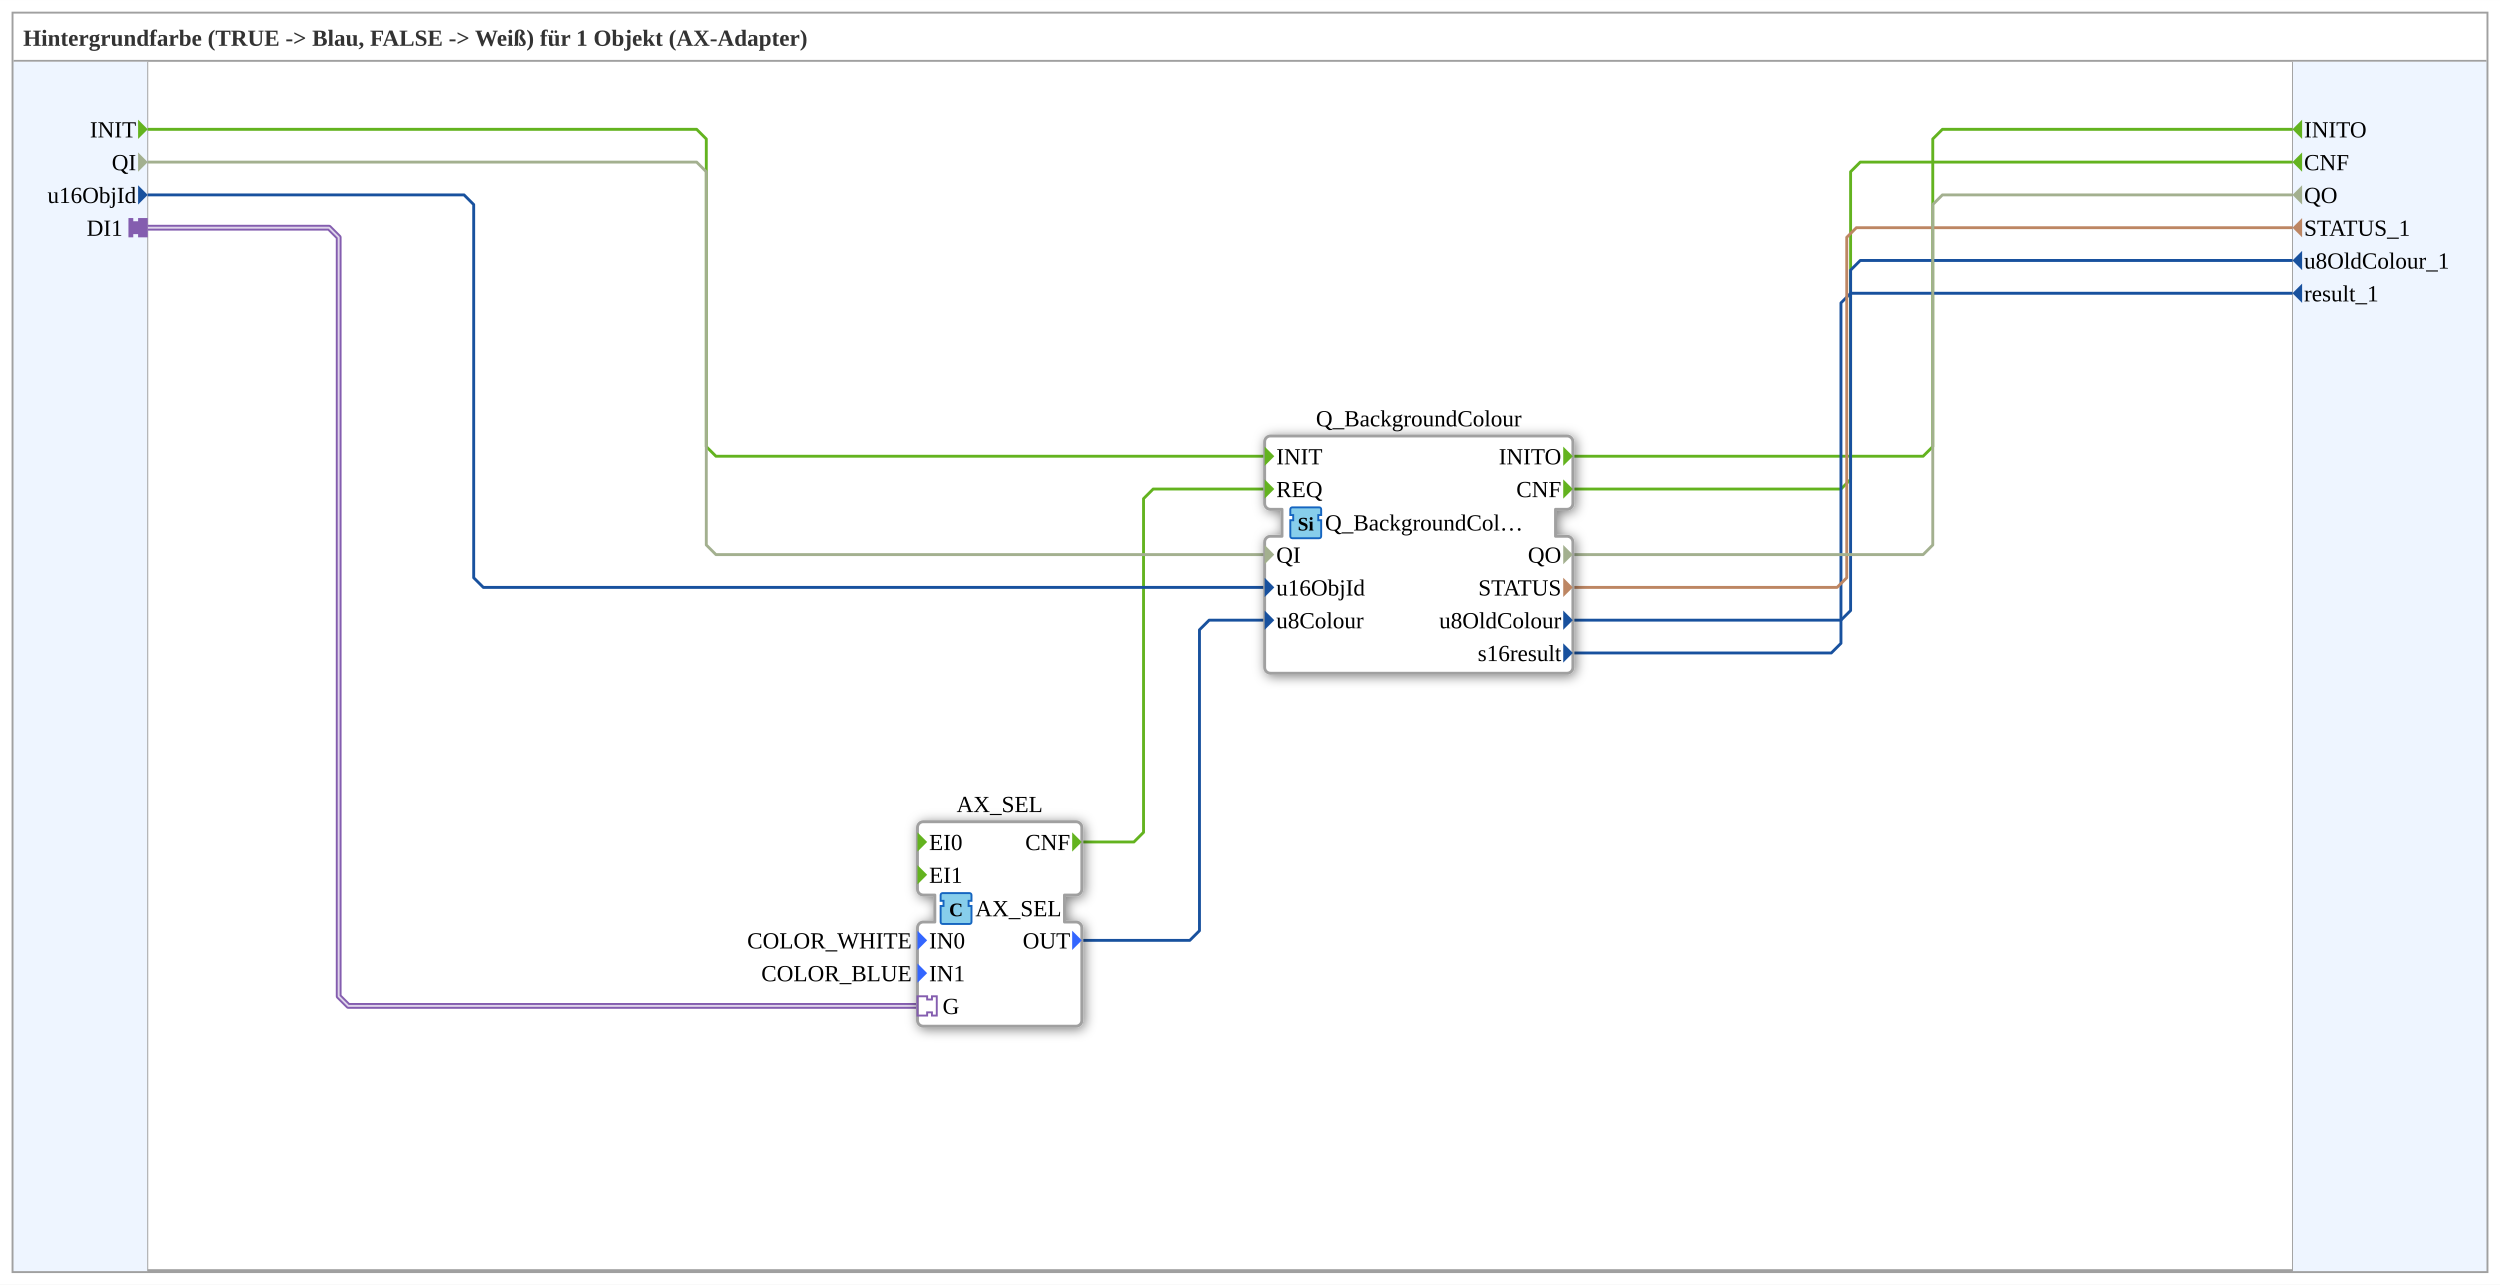
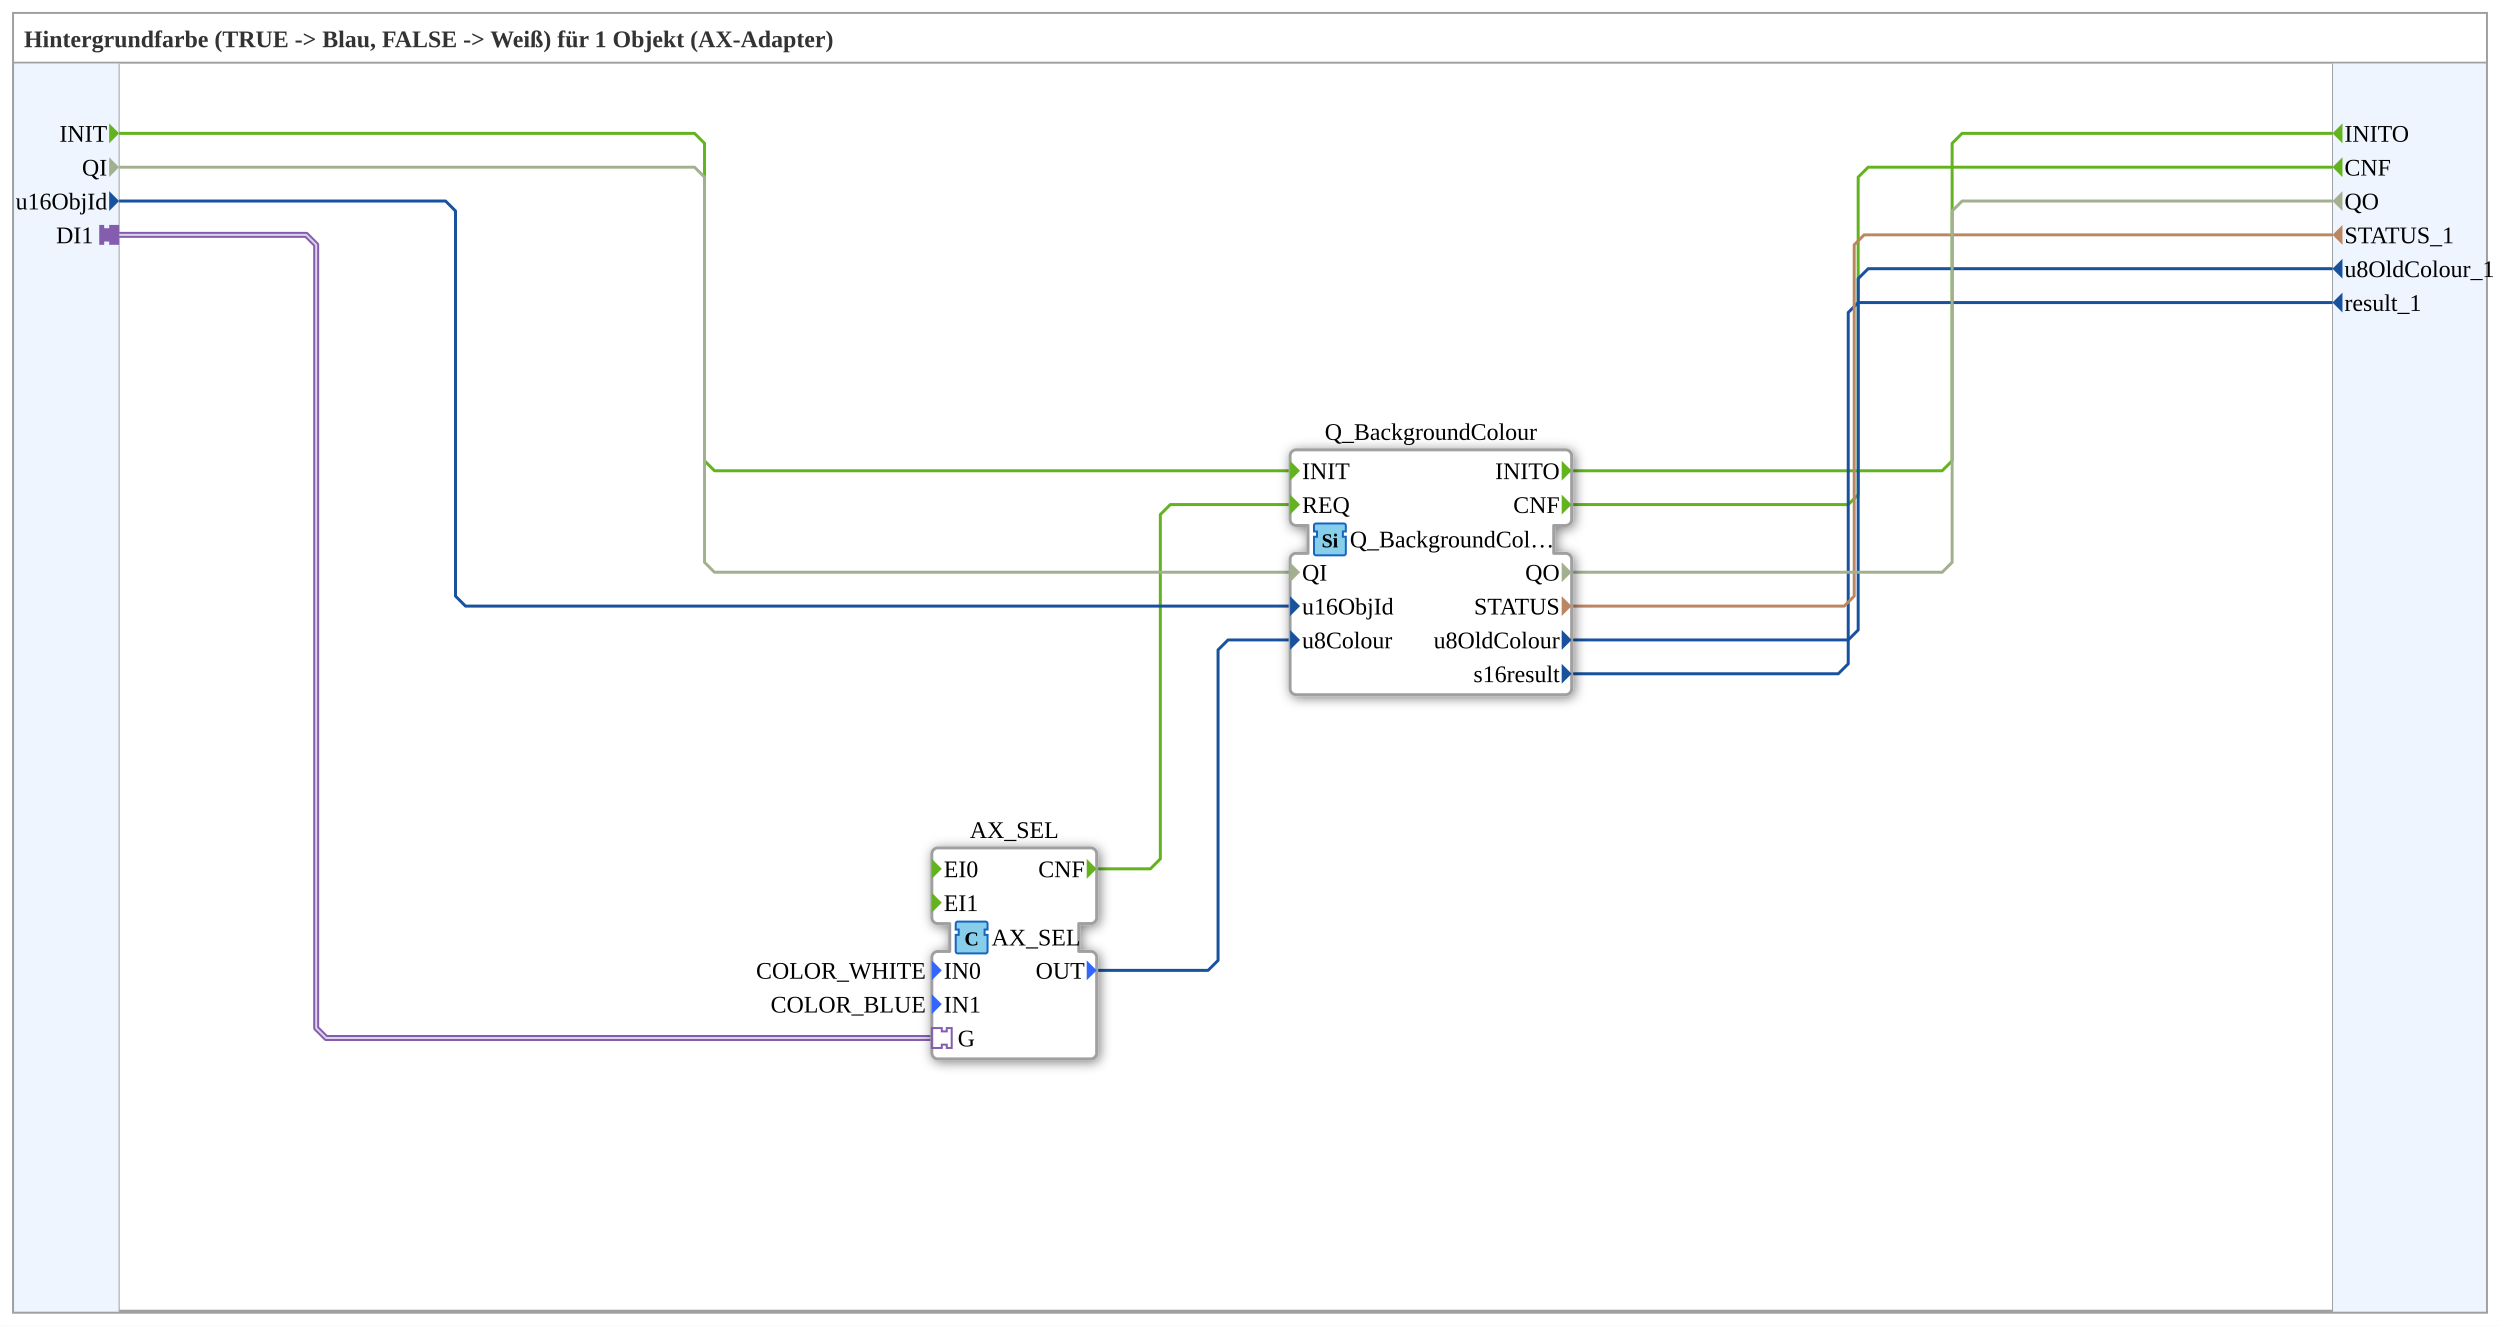
- <svg xmlns="http://www.w3.org/2000/svg" viewBox="-36.6 -151.0 1296.2 666.0" width="1296" height="666">
+ <svg xmlns="http://www.w3.org/2000/svg" viewBox="-19.8 -151.0 1255.9 666.0" width="1256" height="666">
  <style>
    @font-face {
      font-family: "TGL 0-17_std";
      src: local("TGL 0-17_std"), url("../../../../_static/fonts/TGL-0-17_std.ttf") format("truetype");
      font-style: normal;
      font-weight: normal;
    }
    @font-face {
      font-family: "TGL 0-17";
      src: local("TGL 0-17"), local("TGL 0-17 alt"), url("../../../../_static/fonts/TGL-0-17_std.ttf") format("truetype");
      font-style: normal;
      font-weight: normal;
    }
    @font-face {
      font-family: "TGL 0-16_std";
      src: local("TGL 0-16_std"), url("../../../../_static/fonts/TGL-0-16_std.ttf") format("truetype");
      font-style: normal;
      font-weight: normal;
    }
    @font-face {
      font-family: "TGL 0-16";
      src: local("TGL 0-16"), url("../../../../_static/fonts/TGL-0-16_std.ttf") format("truetype");
      font-style: normal;
      font-weight: normal;
    }
  </style>
  <defs>
    <filter id="dropShadow" x="-20%" y="-20%" width="140%" height="140%">
      <feGaussianBlur in="SourceAlpha" stdDeviation="3" result="blur" />
      <feOffset in="blur" dx="1" dy="1" result="offsetBlur" />
      <feFlood flood-color="#000000" flood-opacity="0.5" result="shadowColor" />
      <feComposite in="shadowColor" in2="offsetBlur" operator="in" result="shadow" />
      <feMerge>
        <feMergeNode in="shadow" />
        <feMergeNode in="SourceGraphic" />
      </feMerge>
    </filter>
  </defs>
-   <rect x="-36.6" y="-151.0" width="1296.2" height="666.0" fill="white" />
-   <rect x="-29.6" y="-144.0" width="1282.2" height="652.0" fill="none" stroke="#A0A0A0" stroke-width="2" />
-   <rect x="-29.6" y="-144.0" width="1282.2" height="25.0" fill="white" stroke="none" />
-   <line x1="-29.6" y1="-119.5" x2="1252.6" y2="-119.5" stroke="#A0A0A0" stroke-width="1" />
-   <text x="-24.6" y="-127.3" font-family="'TGL 0-17_std', 'TGL 0-17', 'Times New Roman', Times, serif" font-size="12" font-weight="bold" fill="#333333">Hintergrundfarbe (TRUE -&gt; Blau, FALSE -&gt; Weiß) für 1 Objekt (AX-Adapter)</text>
+   <rect x="-19.8" y="-151.0" width="1255.9" height="666.0" fill="white" />
+   <rect x="-12.8" y="-144.0" width="1241.9" height="652.0" fill="none" stroke="#A0A0A0" stroke-width="2" />
+   <rect x="-12.8" y="-144.0" width="1241.9" height="25.0" fill="white" stroke="none" />
+   <line x1="-12.8" y1="-119.5" x2="1229.1" y2="-119.5" stroke="#A0A0A0" stroke-width="1" />
+   <text x="-7.8" y="-127.3" font-family="'TGL 0-17_std', 'TGL 0-17', 'Times New Roman', Times, serif" font-size="12" font-weight="bold" fill="#333333">Hintergrundfarbe (TRUE -&gt; Blau, FALSE -&gt; Weiß) für 1 Objekt (AX-Adapter)</text>
  <g id="sidebars">
-     <rect x="-29.6" y="-119.0" width="69.6" height="627.0" fill="#EEF5FF" stroke="none" />
+     <rect x="-12.8" y="-119.0" width="52.8" height="627.0" fill="#EEF5FF" stroke="none" />
    <line x1="40.0" y1="-119.0" x2="40.0" y2="508.0" stroke="#A0A0A0" stroke-width="0.5" />
-     <rect x="1152.0" y="-119.0" width="100.6" height="627.0" fill="#EEF5FF" stroke="none" />
+     <rect x="1152.0" y="-119.0" width="77.1" height="627.0" fill="#EEF5FF" stroke="none" />
    <line x1="1152.0" y1="-119.0" x2="1152.0" y2="508.0" stroke="#A0A0A0" stroke-width="0.5" />
  </g>
  <g id="connections">
-     <polyline points="778.9,102.5 917.9,102.5 922.9,97.5 922.9,-62.0 927.9,-67.0 1152.0,-67.0" fill="none" stroke="#63B31F" stroke-width="1.5" stroke-linejoin="round" />
-     <polyline points="524.3,285.5 551.3,285.5 556.3,280.5 556.3,107.5 561.3,102.5 619.1,102.5" fill="none" stroke="#63B31F" stroke-width="1.5" stroke-linejoin="round" />
-     <polyline points="40.0,-84.0 324.6,-84.0 329.6,-79.0 329.6,80.5 334.6,85.5 619.1,85.5" fill="none" stroke="#63B31F" stroke-width="1.5" stroke-linejoin="round" />
-     <polyline points="778.9,85.5 960.5,85.5 965.5,80.5 965.5,-79.0 970.5,-84.0 1152.0,-84.0" fill="none" stroke="#63B31F" stroke-width="1.5" stroke-linejoin="round" />
-     <polyline points="40.0,-50.0 204.0,-50.0 209.0,-45.0 209.0,148.5 214.0,153.5 619.1,153.5" fill="none" stroke="#18519E" stroke-width="1.5" stroke-linejoin="round" />
-     <polyline points="778.9,187.5 912.9,187.5 917.9,182.5 917.9,6.0 922.9,1.0 1152.0,1.0" fill="none" stroke="#18519E" stroke-width="1.5" stroke-linejoin="round" />
-     <polyline points="778.9,170.5 917.9,170.5 922.9,165.5 922.9,-11.0 927.9,-16.0 1152.0,-16.0" fill="none" stroke="#18519E" stroke-width="1.5" stroke-linejoin="round" />
-     <polyline points="778.9,153.5 915.9,153.5 920.9,148.5 920.9,-28.0 925.9,-33.0 1152.0,-33.0" fill="none" stroke="#BD8663" stroke-width="1.5" stroke-linejoin="round" />
-     <polyline points="524.3,336.5 580.3,336.5 585.3,331.5 585.3,175.5 590.3,170.5 619.1,170.5" fill="none" stroke="#18519E" stroke-width="1.5" stroke-linejoin="round" />
-     <polyline points="40.0,-67.0 324.6,-67.0 329.6,-62.0 329.6,131.5 334.6,136.5 619.1,136.5" fill="none" stroke="#A3B08F" stroke-width="1.5" stroke-linejoin="round" />
-     <polyline points="778.9,136.5 960.5,136.5 965.5,131.5 965.5,-45.0 970.5,-50.0 1152.0,-50.0" fill="none" stroke="#A3B08F" stroke-width="1.5" stroke-linejoin="round" />
-     <polyline points="40.0,-33.0 134.0,-33.0 139.0,-28.0 139.0,365.5 144.0,370.5 439.1,370.5" fill="none" stroke="#845DAF" stroke-width="3" stroke-linejoin="round" />
-     <polyline points="40.0,-33.0 134.0,-33.0 139.0,-28.0 139.0,365.5 144.0,370.5 439.1,370.5" fill="none" stroke="#DED4EA" stroke-width="1" stroke-linejoin="round" />
+     <polyline points="769.7,102.5 908.7,102.5 913.7,97.5 913.7,-62.0 918.7,-67.0 1152.0,-67.0" fill="none" stroke="#63B31F" stroke-width="1.5" stroke-linejoin="round" />
+     <polyline points="531.1,285.5 558.1,285.5 563.1,280.5 563.1,107.5 568.1,102.5 628.3,102.5" fill="none" stroke="#63B31F" stroke-width="1.5" stroke-linejoin="round" />
+     <polyline points="40.0,-84.0 329.1,-84.0 334.1,-79.0 334.1,80.5 339.1,85.5 628.3,85.5" fill="none" stroke="#63B31F" stroke-width="1.5" stroke-linejoin="round" />
+     <polyline points="769.7,85.5 955.9,85.5 960.9,80.5 960.9,-79.0 965.9,-84.0 1152.0,-84.0" fill="none" stroke="#63B31F" stroke-width="1.5" stroke-linejoin="round" />
+     <polyline points="40.0,-50.0 204.0,-50.0 209.0,-45.0 209.0,148.5 214.0,153.5 628.3,153.5" fill="none" stroke="#18519E" stroke-width="1.5" stroke-linejoin="round" />
+     <polyline points="769.7,187.5 903.7,187.5 908.7,182.5 908.7,6.0 913.7,1.0 1152.0,1.0" fill="none" stroke="#18519E" stroke-width="1.5" stroke-linejoin="round" />
+     <polyline points="769.7,170.5 908.7,170.5 913.7,165.5 913.7,-11.0 918.7,-16.0 1152.0,-16.0" fill="none" stroke="#18519E" stroke-width="1.5" stroke-linejoin="round" />
+     <polyline points="769.7,153.5 906.7,153.5 911.7,148.5 911.7,-28.0 916.7,-33.0 1152.0,-33.0" fill="none" stroke="#BD8663" stroke-width="1.5" stroke-linejoin="round" />
+     <polyline points="531.1,336.5 587.1,336.5 592.1,331.5 592.1,175.5 597.1,170.5 628.3,170.5" fill="none" stroke="#18519E" stroke-width="1.5" stroke-linejoin="round" />
+     <polyline points="40.0,-67.0 329.1,-67.0 334.1,-62.0 334.1,131.5 339.1,136.5 628.3,136.5" fill="none" stroke="#A3B08F" stroke-width="1.5" stroke-linejoin="round" />
+     <polyline points="769.7,136.5 955.9,136.5 960.9,131.5 960.9,-45.0 965.9,-50.0 1152.0,-50.0" fill="none" stroke="#A3B08F" stroke-width="1.5" stroke-linejoin="round" />
+     <polyline points="40.0,-33.0 134.0,-33.0 139.0,-28.0 139.0,365.5 144.0,370.5 448.3,370.5" fill="none" stroke="#845DAF" stroke-width="3" stroke-linejoin="round" />
+     <polyline points="40.0,-33.0 134.0,-33.0 139.0,-28.0 139.0,365.5 144.0,370.5 448.3,370.5" fill="none" stroke="#DED4EA" stroke-width="1" stroke-linejoin="round" />
  </g>
  <g id="interface_ports">
    <polygon points="35.0,-89.0 40.0,-84.0 35.0,-79.0" fill="#63B31F" />
    <text x="34.0" y="-79.8" font-family="'TGL 0-17_std', 'TGL 0-17', 'Times New Roman', Times, serif" font-size="12" fill="#000000" text-anchor="end">INIT</text>
    <polygon points="1157.0,-89.0 1152.0,-84.0 1157.0,-79.0" fill="#63B31F" />
    <text x="1158.0" y="-79.8" font-family="'TGL 0-17_std', 'TGL 0-17', 'Times New Roman', Times, serif" font-size="12" fill="#000000" text-anchor="start">INITO</text>
    <polygon points="1157.0,-72.0 1152.0,-67.0 1157.0,-62.0" fill="#63B31F" />
    <text x="1158.0" y="-62.8" font-family="'TGL 0-17_std', 'TGL 0-17', 'Times New Roman', Times, serif" font-size="12" fill="#000000" text-anchor="start">CNF</text>
    <polygon points="35.0,-72.0 40.0,-67.0 35.0,-62.0" fill="#A3B08F" />
    <text x="34.0" y="-62.8" font-family="'TGL 0-17_std', 'TGL 0-17', 'Times New Roman', Times, serif" font-size="12" fill="#000000" text-anchor="end">QI</text>
    <polygon points="35.0,-55.0 40.0,-50.0 35.0,-45.0" fill="#18519E" />
    <text x="34.0" y="-45.8" font-family="'TGL 0-17_std', 'TGL 0-17', 'Times New Roman', Times, serif" font-size="12" fill="#000000" text-anchor="end">u16ObjId</text>
    <polygon points="1157.0,-55.0 1152.0,-50.0 1157.0,-45.0" fill="#A3B08F" />
    <text x="1158.0" y="-45.8" font-family="'TGL 0-17_std', 'TGL 0-17', 'Times New Roman', Times, serif" font-size="12" fill="#000000" text-anchor="start">QO</text>
    <polygon points="1157.0,-38.0 1152.0,-33.0 1157.0,-28.0" fill="#BD8663" />
    <text x="1158.0" y="-28.8" font-family="'TGL 0-17_std', 'TGL 0-17', 'Times New Roman', Times, serif" font-size="12" fill="#000000" text-anchor="start">STATUS_1</text>
    <polygon points="1157.0,-21.0 1152.0,-16.0 1157.0,-11.0" fill="#18519E" />
    <text x="1158.0" y="-11.8" font-family="'TGL 0-17_std', 'TGL 0-17', 'Times New Roman', Times, serif" font-size="12" fill="#000000" text-anchor="start">u8OldColour_1</text>
    <polygon points="1157.0,-4.0 1152.0,1.0 1157.0,6.0" fill="#18519E" />
    <text x="1158.0" y="5.2" font-family="'TGL 0-17_std', 'TGL 0-17', 'Times New Roman', Times, serif" font-size="12" fill="#000000" text-anchor="start">result_1</text>
    <path d="M 30.0 -38.0 L 32.5 -38.0 L 32.5 -36.333 L 35.0 -36.333 L 35.0 -38.0 L 40.0 -38.0 L 40.0 -28.0 L 35.0 -28.0 L 35.0 -29.667 L 32.5 -29.667 L 32.5 -28.0 L 30.0 -28.0 Z" fill="#845DAF" />
    <text x="27.0" y="-28.8" font-family="'TGL 0-17_std', 'TGL 0-17', 'Times New Roman', Times, serif" font-size="12" fill="#000000" text-anchor="end">DI1</text>
  </g>
  <g id="instances">
-     <g id="fb_Q_BackgroundColour" transform="translate(619.1, 75.0)">
-       <path d="M 3 0             L 156.8 0             A 3 3 0 0 1 159.8 3             L 159.8 35             A 3 3 0 0 1 156.8 38             L 150.8 38             L 150.8 52             L 156.8 52             A 3 3 0 0 1 159.8 55             L 159.8 120             A 3 3 0 0 1 156.8 123             L 3 123             A 3 3 0 0 1 0 120             L 0 55             A 3 3 0 0 1 3 52             L 9 52             L 9 38             L 3 38             A 3 3 0 0 1 0 35             L 0 3             A 3 3 0 0 1 3 0             Z" fill="#FFFFFF" stroke="#A0A0A0" stroke-width="1.5" stroke-linejoin="round" filter="url(#dropShadow)" />
-       <path d="M 14.3 37.0             L 28.3 37.0             A 1 1 0 0 1 29.3 38.0             L 29.3 41.0             L 27.8 41.0             L 27.8 43.667             L 29.3 43.667             L 29.3 52.0             A 1 1 0 0 1 28.3 53.0             L 14.3 53.0             A 1 1 0 0 1 13.3 52.0             L 13.3 43.667             L 14.8 43.667             L 14.8 41.0             L 13.3 41.0             L 13.3 38.0             A 1 1 0 0 1 14.3 37.0             Z" fill="#87CEEB" stroke="#1565C0" stroke-width="1" />
-       <text x="21.3" y="49.0" font-family="'TGL 0-17_std', 'TGL 0-17', 'Times New Roman', Times, serif" font-size="10" font-weight="bold" fill="#000000" text-anchor="middle">Si</text>
-       <text x="31.3" y="49.0" font-family="'TGL 0-16_std', 'TGL 0-16', 'Times New Roman', Times, serif" font-size="12" fill="#000000">Q_BackgroundCol…</text>
+     <g id="fb_Q_BackgroundColour" transform="translate(628.3, 75.0)">
+       <path d="M 3 0             L 138.438 0             A 3 3 0 0 1 141.438 3             L 141.438 35             A 3 3 0 0 1 138.438 38             L 132.438 38             L 132.438 52             L 138.438 52             A 3 3 0 0 1 141.438 55             L 141.438 120             A 3 3 0 0 1 138.438 123             L 3 123             A 3 3 0 0 1 0 120             L 0 55             A 3 3 0 0 1 3 52             L 9 52             L 9 38             L 3 38             A 3 3 0 0 1 0 35             L 0 3             A 3 3 0 0 1 3 0             Z" fill="#FFFFFF" stroke="#A0A0A0" stroke-width="1.5" stroke-linejoin="round" filter="url(#dropShadow)" />
+       <path d="M 13.0 37.0             L 27.0 37.0             A 1 1 0 0 1 28.0 38.0             L 28.0 41.0             L 26.5 41.0             L 26.5 43.667             L 28.0 43.667             L 28.0 52.0             A 1 1 0 0 1 27.0 53.0             L 13.0 53.0             A 1 1 0 0 1 12.0 52.0             L 12.0 43.667             L 13.5 43.667             L 13.5 41.0             L 12.0 41.0             L 12.0 38.0             A 1 1 0 0 1 13.0 37.0             Z" fill="#87CEEB" stroke="#1565C0" stroke-width="1" />
+       <text x="20.0" y="49.0" font-family="'TGL 0-17_std', 'TGL 0-17', 'Times New Roman', Times, serif" font-size="10" font-weight="bold" fill="#000000" text-anchor="middle">Si</text>
+       <text x="30.0" y="49.0" font-family="'TGL 0-16_std', 'TGL 0-16', 'Times New Roman', Times, serif" font-size="12" fill="#000000">Q_BackgroundCol…</text>
      <polygon points="0,5.5 5,10.5 0,15.5" fill="#63B31F" />
      <text x="6" y="14.7" font-family="'TGL 0-17_std', 'TGL 0-17', 'Times New Roman', Times, serif" font-size="12" fill="#000000">INIT</text>
      <polygon points="0,22.5 5,27.5 0,32.5" fill="#63B31F" />
      <text x="6" y="31.7" font-family="'TGL 0-17_std', 'TGL 0-17', 'Times New Roman', Times, serif" font-size="12" fill="#000000">REQ</text>
-       <polygon points="154.8,5.5 159.8,10.5 154.8,15.5" fill="#63B31F" />
-       <text x="153.8" y="14.7" font-family="'TGL 0-17_std', 'TGL 0-17', 'Times New Roman', Times, serif" font-size="12" fill="#000000" text-anchor="end">INITO</text>
-       <polygon points="154.8,22.5 159.8,27.5 154.8,32.5" fill="#63B31F" />
-       <text x="153.8" y="31.7" font-family="'TGL 0-17_std', 'TGL 0-17', 'Times New Roman', Times, serif" font-size="12" fill="#000000" text-anchor="end">CNF</text>
+       <polygon points="136.438,5.5 141.438,10.5 136.438,15.5" fill="#63B31F" />
+       <text x="135.438" y="14.7" font-family="'TGL 0-17_std', 'TGL 0-17', 'Times New Roman', Times, serif" font-size="12" fill="#000000" text-anchor="end">INITO</text>
+       <polygon points="136.438,22.5 141.438,27.5 136.438,32.5" fill="#63B31F" />
+       <text x="135.438" y="31.7" font-family="'TGL 0-17_std', 'TGL 0-17', 'Times New Roman', Times, serif" font-size="12" fill="#000000" text-anchor="end">CNF</text>
      <polygon points="0,56.5 5,61.5 0,66.5" fill="#A3B08F" />
      <text x="6" y="65.7" font-family="'TGL 0-17_std', 'TGL 0-17', 'Times New Roman', Times, serif" font-size="12" fill="#000000">QI</text>
      <polygon points="0,73.5 5,78.5 0,83.5" fill="#18519E" />
      <text x="6" y="82.7" font-family="'TGL 0-17_std', 'TGL 0-17', 'Times New Roman', Times, serif" font-size="12" fill="#000000">u16ObjId</text>
      <polygon points="0,90.5 5,95.5 0,100.5" fill="#18519E" />
      <text x="6" y="99.7" font-family="'TGL 0-17_std', 'TGL 0-17', 'Times New Roman', Times, serif" font-size="12" fill="#000000">u8Colour</text>
-       <polygon points="154.8,56.5 159.8,61.5 154.8,66.5" fill="#A3B08F" />
-       <text x="153.8" y="65.7" font-family="'TGL 0-17_std', 'TGL 0-17', 'Times New Roman', Times, serif" font-size="12" fill="#000000" text-anchor="end">QO</text>
-       <polygon points="154.8,73.5 159.8,78.5 154.8,83.5" fill="#BD8663" />
-       <text x="153.8" y="82.7" font-family="'TGL 0-17_std', 'TGL 0-17', 'Times New Roman', Times, serif" font-size="12" fill="#000000" text-anchor="end">STATUS</text>
-       <polygon points="154.8,90.5 159.8,95.5 154.8,100.5" fill="#18519E" />
-       <text x="153.8" y="99.7" font-family="'TGL 0-17_std', 'TGL 0-17', 'Times New Roman', Times, serif" font-size="12" fill="#000000" text-anchor="end">u8OldColour</text>
-       <polygon points="154.8,107.5 159.8,112.5 154.8,117.5" fill="#18519E" />
-       <text x="153.8" y="116.7" font-family="'TGL 0-17_std', 'TGL 0-17', 'Times New Roman', Times, serif" font-size="12" fill="#000000" text-anchor="end">s16result</text>
-       <text x="79.9" y="-5" font-family="'TGL 0-17_std', 'TGL 0-17', 'Times New Roman', Times, serif" font-size="12" fill="#000000" text-anchor="middle">Q_BackgroundColour</text>
+       <polygon points="136.438,56.5 141.438,61.5 136.438,66.5" fill="#A3B08F" />
+       <text x="135.438" y="65.7" font-family="'TGL 0-17_std', 'TGL 0-17', 'Times New Roman', Times, serif" font-size="12" fill="#000000" text-anchor="end">QO</text>
+       <polygon points="136.438,73.5 141.438,78.5 136.438,83.5" fill="#BD8663" />
+       <text x="135.438" y="82.7" font-family="'TGL 0-17_std', 'TGL 0-17', 'Times New Roman', Times, serif" font-size="12" fill="#000000" text-anchor="end">STATUS</text>
+       <polygon points="136.438,90.5 141.438,95.5 136.438,100.5" fill="#18519E" />
+       <text x="135.438" y="99.7" font-family="'TGL 0-17_std', 'TGL 0-17', 'Times New Roman', Times, serif" font-size="12" fill="#000000" text-anchor="end">u8OldColour</text>
+       <polygon points="136.438,107.5 141.438,112.5 136.438,117.5" fill="#18519E" />
+       <text x="135.438" y="116.7" font-family="'TGL 0-17_std', 'TGL 0-17', 'Times New Roman', Times, serif" font-size="12" fill="#000000" text-anchor="end">s16result</text>
+       <text x="70.719" y="-5" font-family="'TGL 0-17_std', 'TGL 0-17', 'Times New Roman', Times, serif" font-size="12" fill="#000000" text-anchor="middle">Q_BackgroundColour</text>
    </g>
-     <g id="fb_AX_SEL" transform="translate(439.1, 275.0)">
-       <path d="M 3 0             L 82.2 0             A 3 3 0 0 1 85.2 3             L 85.2 35             A 3 3 0 0 1 82.2 38             L 76.2 38             L 76.2 52             L 82.2 52             A 3 3 0 0 1 85.2 55             L 85.2 103             A 3 3 0 0 1 82.2 106             L 3 106             A 3 3 0 0 1 0 103             L 0 55             A 3 3 0 0 1 3 52             L 9 52             L 9 38             L 3 38             A 3 3 0 0 1 0 35             L 0 3             A 3 3 0 0 1 3 0             Z" fill="#FFFFFF" stroke="#A0A0A0" stroke-width="1.5" stroke-linejoin="round" filter="url(#dropShadow)" />
-       <path d="M 13 37.0             L 27 37.0             A 1 1 0 0 1 28 38.0             L 28 41.0             L 26.5 41.0             L 26.5 43.667             L 28 43.667             L 28 52.0             A 1 1 0 0 1 27 53.0             L 13 53.0             A 1 1 0 0 1 12 52.0             L 12 43.667             L 13.5 43.667             L 13.5 41.0             L 12 41.0             L 12 38.0             A 1 1 0 0 1 13 37.0             Z" fill="#87CEEB" stroke="#1565C0" stroke-width="1" />
-       <text x="20" y="49.0" font-family="'TGL 0-17_std', 'TGL 0-17', 'Times New Roman', Times, serif" font-size="10" font-weight="bold" fill="#000000" text-anchor="middle">C</text>
-       <text x="30" y="49.0" font-family="'TGL 0-16_std', 'TGL 0-16', 'Times New Roman', Times, serif" font-size="12" fill="#000000">AX_SEL</text>
+     <g id="fb_AX_SEL" transform="translate(448.3, 275.0)">
+       <path d="M 3 0             L 79.812 0             A 3 3 0 0 1 82.812 3             L 82.812 35             A 3 3 0 0 1 79.812 38             L 73.812 38             L 73.812 52             L 79.812 52             A 3 3 0 0 1 82.812 55             L 82.812 103             A 3 3 0 0 1 79.812 106             L 3 106             A 3 3 0 0 1 0 103             L 0 55             A 3 3 0 0 1 3 52             L 9 52             L 9 38             L 3 38             A 3 3 0 0 1 0 35             L 0 3             A 3 3 0 0 1 3 0             Z" fill="#FFFFFF" stroke="#A0A0A0" stroke-width="1.5" stroke-linejoin="round" filter="url(#dropShadow)" />
+       <path d="M 13.0 37.0             L 27.0 37.0             A 1 1 0 0 1 28.0 38.0             L 28.0 41.0             L 26.5 41.0             L 26.5 43.667             L 28.0 43.667             L 28.0 52.0             A 1 1 0 0 1 27.0 53.0             L 13.0 53.0             A 1 1 0 0 1 12.0 52.0             L 12.0 43.667             L 13.5 43.667             L 13.5 41.0             L 12.0 41.0             L 12.0 38.0             A 1 1 0 0 1 13.0 37.0             Z" fill="#87CEEB" stroke="#1565C0" stroke-width="1" />
+       <text x="20.0" y="49.0" font-family="'TGL 0-17_std', 'TGL 0-17', 'Times New Roman', Times, serif" font-size="10" font-weight="bold" fill="#000000" text-anchor="middle">C</text>
+       <text x="30.0" y="49.0" font-family="'TGL 0-16_std', 'TGL 0-16', 'Times New Roman', Times, serif" font-size="12" fill="#000000">AX_SEL</text>
      <polygon points="0,5.5 5,10.5 0,15.5" fill="#63B31F" />
      <text x="6" y="14.7" font-family="'TGL 0-17_std', 'TGL 0-17', 'Times New Roman', Times, serif" font-size="12" fill="#000000">EI0</text>
      <polygon points="0,22.5 5,27.5 0,32.5" fill="#63B31F" />
      <text x="6" y="31.7" font-family="'TGL 0-17_std', 'TGL 0-17', 'Times New Roman', Times, serif" font-size="12" fill="#000000">EI1</text>
-       <polygon points="80.2,5.5 85.2,10.5 80.2,15.5" fill="#63B31F" />
-       <text x="79.2" y="14.7" font-family="'TGL 0-17_std', 'TGL 0-17', 'Times New Roman', Times, serif" font-size="12" fill="#000000" text-anchor="end">CNF</text>
+       <polygon points="77.812,5.5 82.812,10.5 77.812,15.5" fill="#63B31F" />
+       <text x="76.812" y="14.7" font-family="'TGL 0-17_std', 'TGL 0-17', 'Times New Roman', Times, serif" font-size="12" fill="#000000" text-anchor="end">CNF</text>
      <polygon points="0,56.5 5,61.5 0,66.5" fill="#3366FF" />
      <text x="6" y="65.7" font-family="'TGL 0-17_std', 'TGL 0-17', 'Times New Roman', Times, serif" font-size="12" fill="#000000">IN0</text>
      <polygon points="0,73.5 5,78.5 0,83.5" fill="#3366FF" />
      <text x="6" y="82.7" font-family="'TGL 0-17_std', 'TGL 0-17', 'Times New Roman', Times, serif" font-size="12" fill="#000000">IN1</text>
-       <polygon points="80.2,56.5 85.2,61.5 80.2,66.5" fill="#3366FF" />
-       <text x="79.2" y="65.7" font-family="'TGL 0-17_std', 'TGL 0-17', 'Times New Roman', Times, serif" font-size="12" fill="#000000" text-anchor="end">OUT</text>
+       <polygon points="77.812,56.5 82.812,61.5 77.812,66.5" fill="#3366FF" />
+       <text x="76.812" y="65.7" font-family="'TGL 0-17_std', 'TGL 0-17', 'Times New Roman', Times, serif" font-size="12" fill="#000000" text-anchor="end">OUT</text>
      <text x="-3" y="65.7" font-family="'TGL 0-17_std', 'TGL 0-17', 'Times New Roman', Times, serif" font-size="12" fill="#000000" text-anchor="end">COLOR_WHITE</text>
      <text x="-3" y="82.7" font-family="'TGL 0-17_std', 'TGL 0-17', 'Times New Roman', Times, serif" font-size="12" fill="#000000" text-anchor="end">COLOR_BLUE</text>
      <path d="M 0 90.5             L 5.0 90.5             L 5.0 92.167             L 7.5 92.167             L 7.5 90.5             L 10 90.5             L 10 100.5             L 7.5 100.5             L 7.5 98.833             L 5.0 98.833             L 5.0 100.5             L 0 100.5             Z" fill="none" stroke="#845DAF" stroke-width="1" />
      <text x="13" y="99.7" font-family="'TGL 0-17_std', 'TGL 0-17', 'Times New Roman', Times, serif" font-size="12" fill="#000000">G</text>
-       <text x="42.6" y="-5" font-family="'TGL 0-17_std', 'TGL 0-17', 'Times New Roman', Times, serif" font-size="12" fill="#000000" text-anchor="middle">AX_SEL</text>
+       <text x="41.406" y="-5" font-family="'TGL 0-17_std', 'TGL 0-17', 'Times New Roman', Times, serif" font-size="12" fill="#000000" text-anchor="middle">AX_SEL</text>
    </g>
  </g>
</svg>
